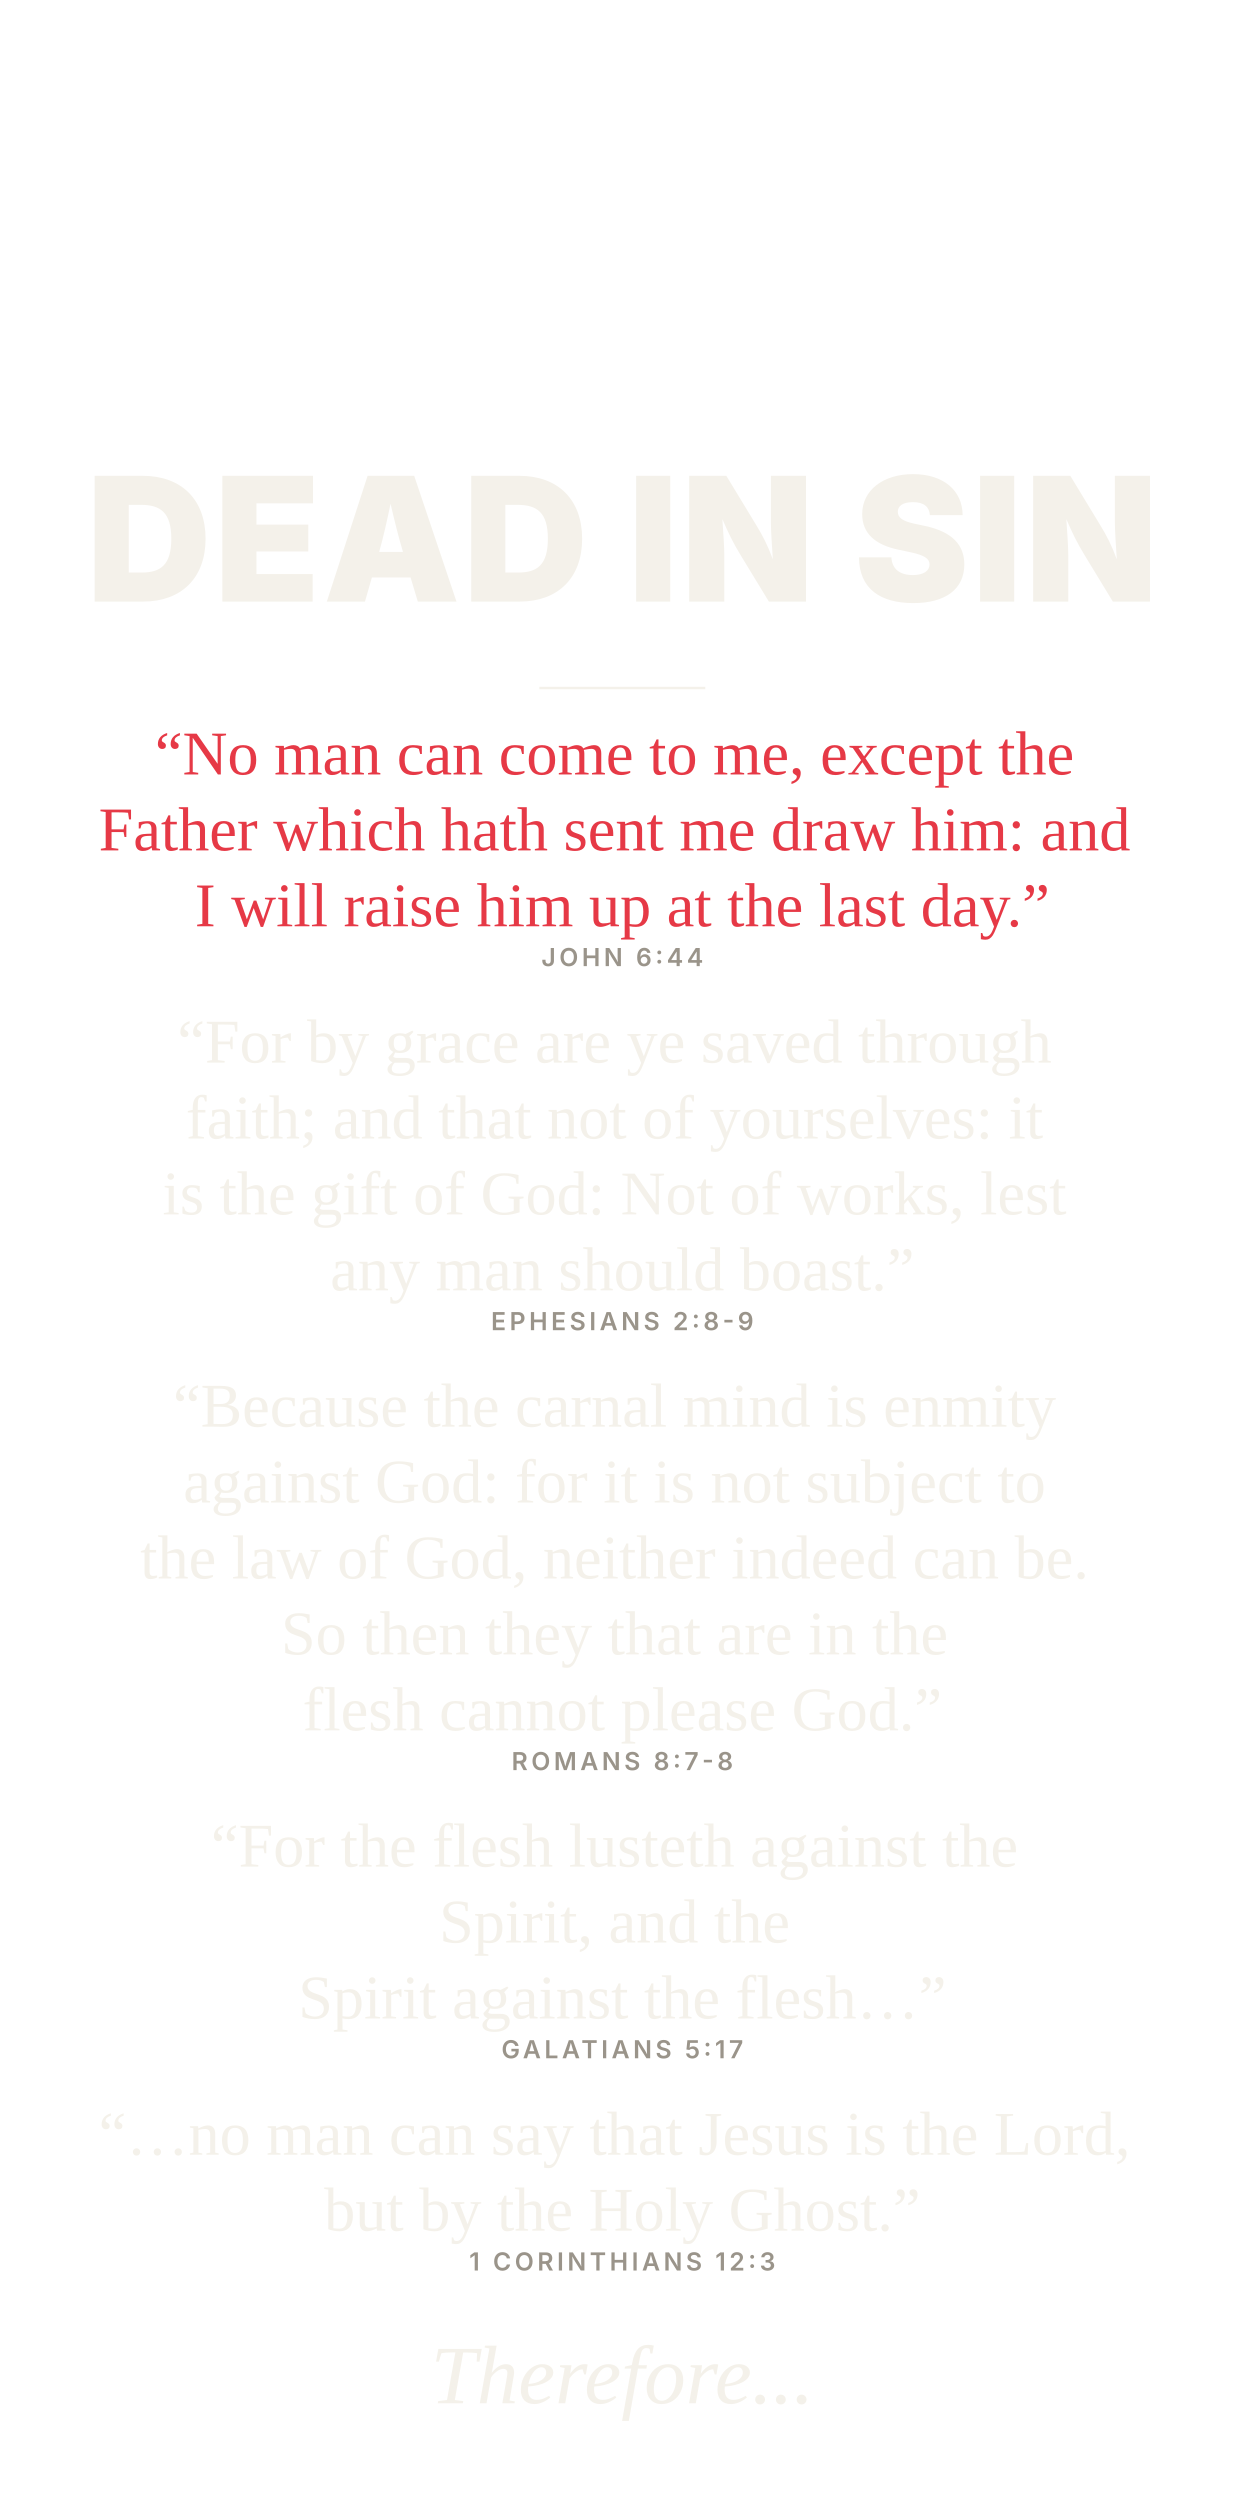
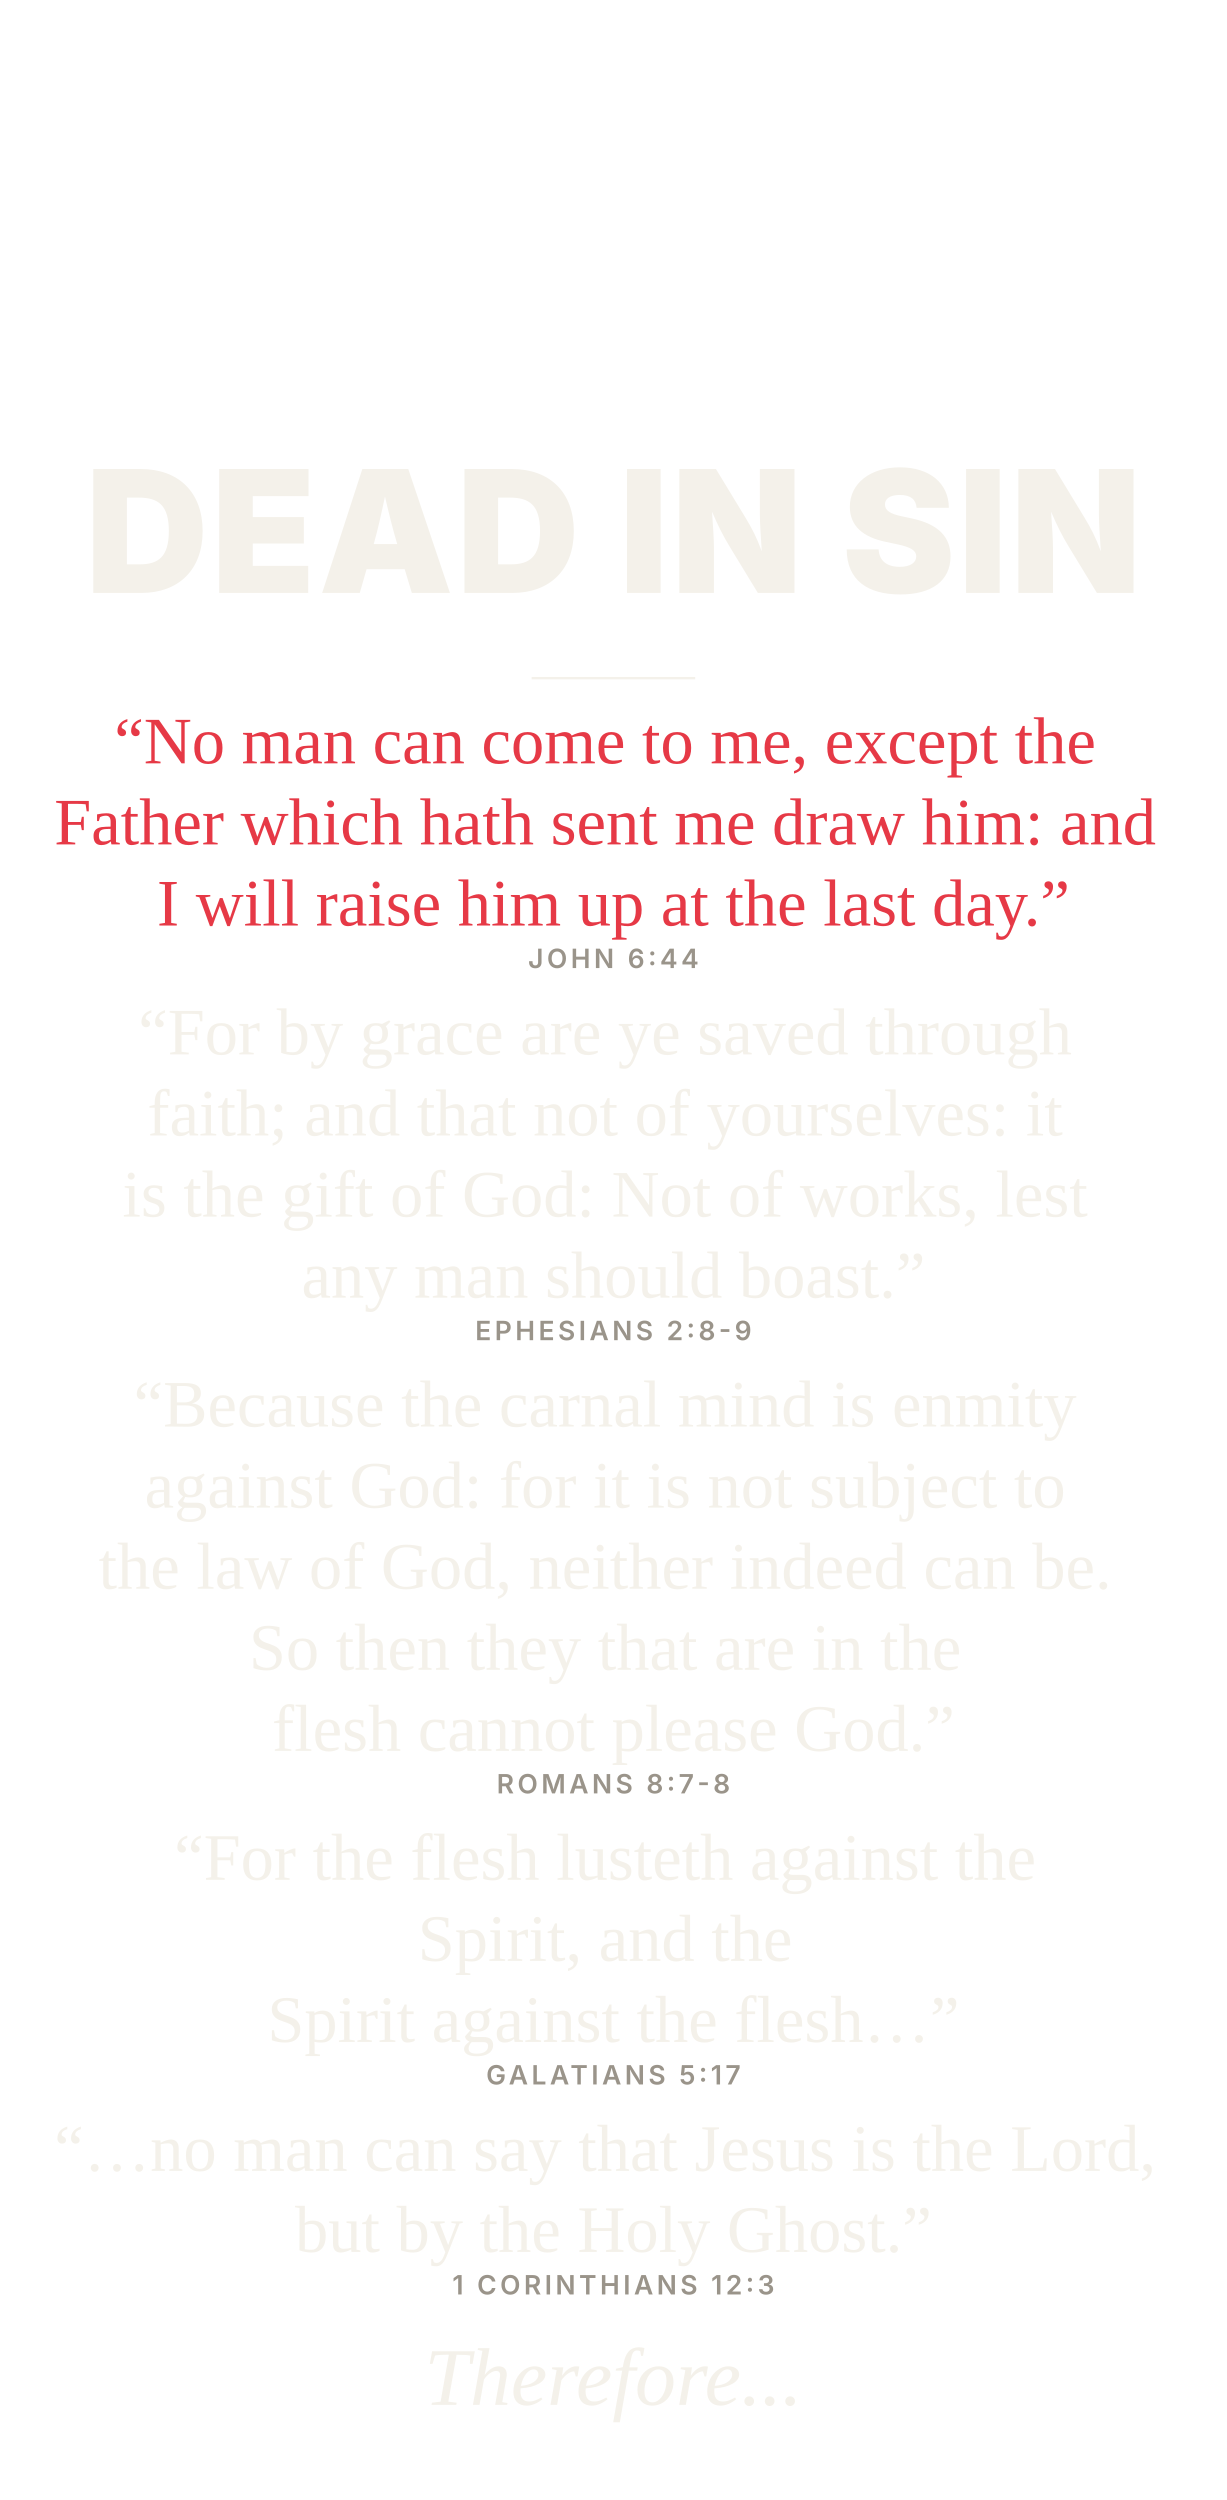
- <svg xmlns="http://www.w3.org/2000/svg" viewBox="0 0 3600 7231" width="3600" height="7231">
+ <svg xmlns="http://www.w3.org/2000/svg" viewBox="0 0 3600 7336" width="3600" height="7336">
  <text x="1800" y="1740" fill="#f4f1ea" font-family="'Archivo Black', 'Inter', 'Helvetica Neue', 'Arial Black', sans-serif" font-size="500" font-weight="900" font-style="normal" text-anchor="middle" letter-spacing="8">
    <tspan x="1800" dy="0">DEAD IN SIN</tspan>
  </text>
  <line x1="1560" y1="1990.0" x2="2040" y2="1990.0" stroke="#f4f1ea" stroke-width="7" />
-   <text x="1800" y="2240.0" fill="#e63946" font-family="'EB Garamond', 'Garamond', 'Hoefler Text', 'Times New Roman', serif" font-size="180" font-weight="normal" font-style="normal" text-anchor="middle" letter-spacing="0">
+   <text x="1800" y="2240.0" fill="#e63946" font-family="'EB Garamond', 'Garamond', 'Hoefler Text', 'Times New Roman', serif" font-size="195" font-weight="normal" font-style="normal" text-anchor="middle" letter-spacing="0">
    <tspan x="1800" dy="0">“No man can come to me, except the</tspan>
-     <tspan x="1800" dy="219.6">Father which hath sent me draw him: and</tspan>
-     <tspan x="1800" dy="219.6">I will raise him up at the last day.”</tspan>
+     <tspan x="1800" dy="237.9">Father which hath sent me draw him: and</tspan>
+     <tspan x="1800" dy="237.9">I will raise him up at the last day.”</tspan>
  </text>
-   <text x="1800" y="2794.4" fill="#9a948a" font-family="'Inter', 'Helvetica Neue', 'Arial', sans-serif" font-size="72" font-weight="600" font-style="normal" text-anchor="middle" letter-spacing="10">
+   <text x="1800" y="2840.6" fill="#9a948a" font-family="'Inter', 'Helvetica Neue', 'Arial', sans-serif" font-size="78" font-weight="600" font-style="normal" text-anchor="middle" letter-spacing="10">
    <tspan x="1800" dy="0">JOHN 6:44</tspan>
  </text>
-   <text x="1800" y="3073.4" fill="#f4f1ea" font-family="'EB Garamond', 'Garamond', 'Hoefler Text', 'Times New Roman', serif" font-size="180" font-weight="normal" font-style="normal" text-anchor="middle" letter-spacing="0">
+   <text x="1800" y="3094.1" fill="#f4f1ea" font-family="'EB Garamond', 'Garamond', 'Hoefler Text', 'Times New Roman', serif" font-size="195" font-weight="normal" font-style="normal" text-anchor="middle" letter-spacing="0">
    <tspan x="1800" dy="0">“For by grace are ye saved through</tspan>
-     <tspan x="1800" dy="219.6">faith; and that not of yourselves: it</tspan>
-     <tspan x="1800" dy="219.6">is the gift of God: Not of works, lest</tspan>
-     <tspan x="1800" dy="219.6">any man should boast.”</tspan>
+     <tspan x="1800" dy="237.9">faith; and that not of yourselves: it</tspan>
+     <tspan x="1800" dy="237.9">is the gift of God: Not of works, lest</tspan>
+     <tspan x="1800" dy="237.9">any man should boast.”</tspan>
  </text>
-   <text x="1800" y="3847.4" fill="#9a948a" font-family="'Inter', 'Helvetica Neue', 'Arial', sans-serif" font-size="72" font-weight="600" font-style="normal" text-anchor="middle" letter-spacing="10">
+   <text x="1800" y="3932.6" fill="#9a948a" font-family="'Inter', 'Helvetica Neue', 'Arial', sans-serif" font-size="78" font-weight="600" font-style="normal" text-anchor="middle" letter-spacing="10">
    <tspan x="1800" dy="0">EPHESIANS 2:8-9</tspan>
  </text>
-   <text x="1800" y="4126.4" fill="#f4f1ea" font-family="'EB Garamond', 'Garamond', 'Hoefler Text', 'Times New Roman', serif" font-size="180" font-weight="normal" font-style="normal" text-anchor="middle" letter-spacing="0">
+   <text x="1800" y="4186.1" fill="#f4f1ea" font-family="'EB Garamond', 'Garamond', 'Hoefler Text', 'Times New Roman', serif" font-size="195" font-weight="normal" font-style="normal" text-anchor="middle" letter-spacing="0">
    <tspan x="1800" dy="0">“Because the carnal mind is enmity</tspan>
-     <tspan x="1800" dy="219.6">against God: for it is not subject to</tspan>
-     <tspan x="1800" dy="219.6">the law of God, neither indeed can be.</tspan>
-     <tspan x="1800" dy="219.6">So then they that are in the</tspan>
-     <tspan x="1800" dy="219.6">flesh cannot please God.”</tspan>
+     <tspan x="1800" dy="237.9">against God: for it is not subject to</tspan>
+     <tspan x="1800" dy="237.9">the law of God, neither indeed can be.</tspan>
+     <tspan x="1800" dy="237.9">So then they that are in the</tspan>
+     <tspan x="1800" dy="237.9">flesh cannot please God.”</tspan>
  </text>
-   <text x="1800" y="5120" fill="#9a948a" font-family="'Inter', 'Helvetica Neue', 'Arial', sans-serif" font-size="72" font-weight="600" font-style="normal" text-anchor="middle" letter-spacing="10">
+   <text x="1800" y="5262.5" fill="#9a948a" font-family="'Inter', 'Helvetica Neue', 'Arial', sans-serif" font-size="78" font-weight="600" font-style="normal" text-anchor="middle" letter-spacing="10">
    <tspan x="1800" dy="0">ROMANS 8:7-8</tspan>
  </text>
-   <text x="1800" y="5399" fill="#f4f1ea" font-family="'EB Garamond', 'Garamond', 'Hoefler Text', 'Times New Roman', serif" font-size="180" font-weight="normal" font-style="normal" text-anchor="middle" letter-spacing="0">
+   <text x="1800" y="5516" fill="#f4f1ea" font-family="'EB Garamond', 'Garamond', 'Hoefler Text', 'Times New Roman', serif" font-size="195" font-weight="normal" font-style="normal" text-anchor="middle" letter-spacing="0">
    <tspan x="1800" dy="0">“For the flesh lusteth against the</tspan>
-     <tspan x="1800" dy="219.6">Spirit, and the</tspan>
-     <tspan x="1800" dy="219.6">Spirit against the flesh…”</tspan>
+     <tspan x="1800" dy="237.9">Spirit, and the</tspan>
+     <tspan x="1800" dy="237.9">Spirit against the flesh…”</tspan>
  </text>
-   <text x="1800" y="5953.4" fill="#9a948a" font-family="'Inter', 'Helvetica Neue', 'Arial', sans-serif" font-size="72" font-weight="600" font-style="normal" text-anchor="middle" letter-spacing="10">
+   <text x="1800" y="6116.6" fill="#9a948a" font-family="'Inter', 'Helvetica Neue', 'Arial', sans-serif" font-size="78" font-weight="600" font-style="normal" text-anchor="middle" letter-spacing="10">
    <tspan x="1800" dy="0">GALATIANS 5:17</tspan>
  </text>
-   <text x="1800" y="6232.4" fill="#f4f1ea" font-family="'EB Garamond', 'Garamond', 'Hoefler Text', 'Times New Roman', serif" font-size="180" font-weight="normal" font-style="normal" text-anchor="middle" letter-spacing="0">
+   <text x="1800" y="6370.1" fill="#f4f1ea" font-family="'EB Garamond', 'Garamond', 'Hoefler Text', 'Times New Roman', serif" font-size="195" font-weight="normal" font-style="normal" text-anchor="middle" letter-spacing="0">
    <tspan x="1800" dy="0">“…no man can say that Jesus is the Lord,</tspan>
-     <tspan x="1800" dy="219.6">but by the Holy Ghost.”</tspan>
+     <tspan x="1800" dy="237.9">but by the Holy Ghost.”</tspan>
  </text>
-   <text x="1800" y="6567.2" fill="#9a948a" font-family="'Inter', 'Helvetica Neue', 'Arial', sans-serif" font-size="72" font-weight="600" font-style="normal" text-anchor="middle" letter-spacing="10">
+   <text x="1800" y="6732.8" fill="#9a948a" font-family="'Inter', 'Helvetica Neue', 'Arial', sans-serif" font-size="78" font-weight="600" font-style="normal" text-anchor="middle" letter-spacing="10">
    <tspan x="1800" dy="0">1 CORINTHIANS 12:3</tspan>
  </text>
-   <text x="1800" y="6951.2" fill="#f4f1ea" font-family="'EB Garamond', 'Garamond', 'Hoefler Text', 'Times New Roman', serif" font-size="240" font-weight="normal" font-style="italic" text-anchor="middle" letter-spacing="0">
+   <text x="1800" y="7056.8" fill="#f4f1ea" font-family="'EB Garamond', 'Garamond', 'Hoefler Text', 'Times New Roman', serif" font-size="240" font-weight="normal" font-style="italic" text-anchor="middle" letter-spacing="0">
    <tspan x="1800" dy="0">Therefore...</tspan>
  </text>
</svg>
